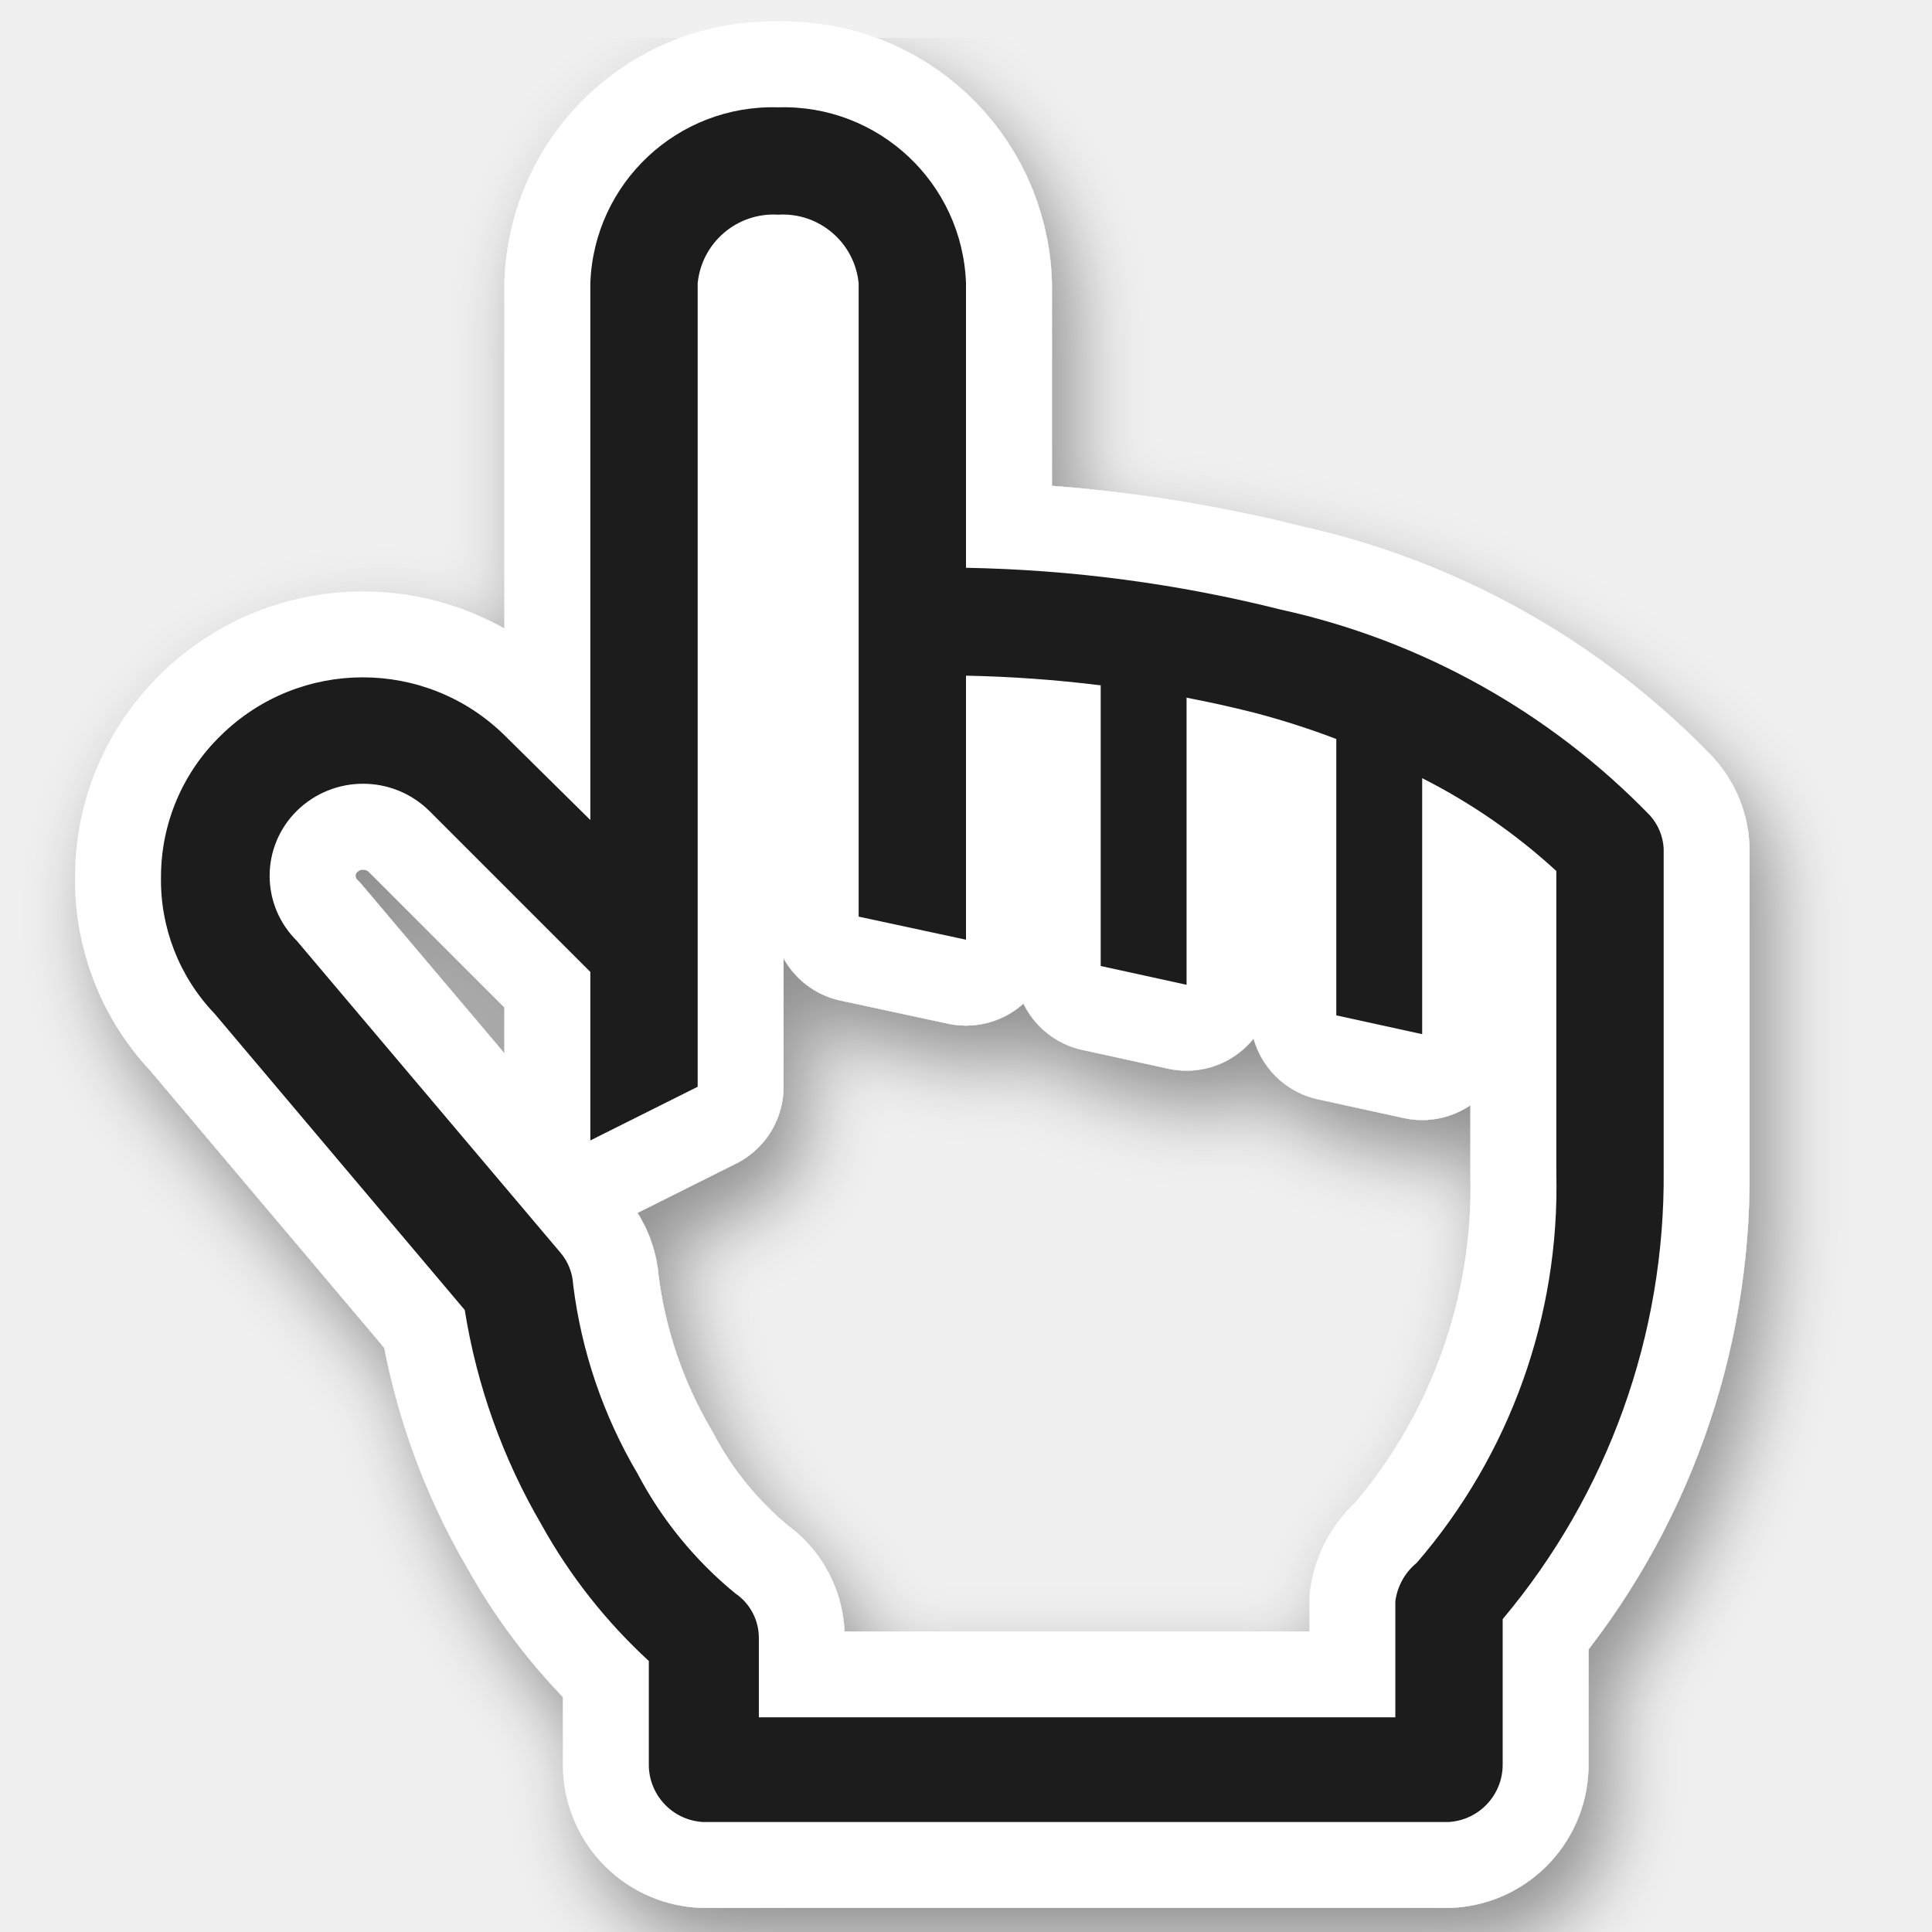
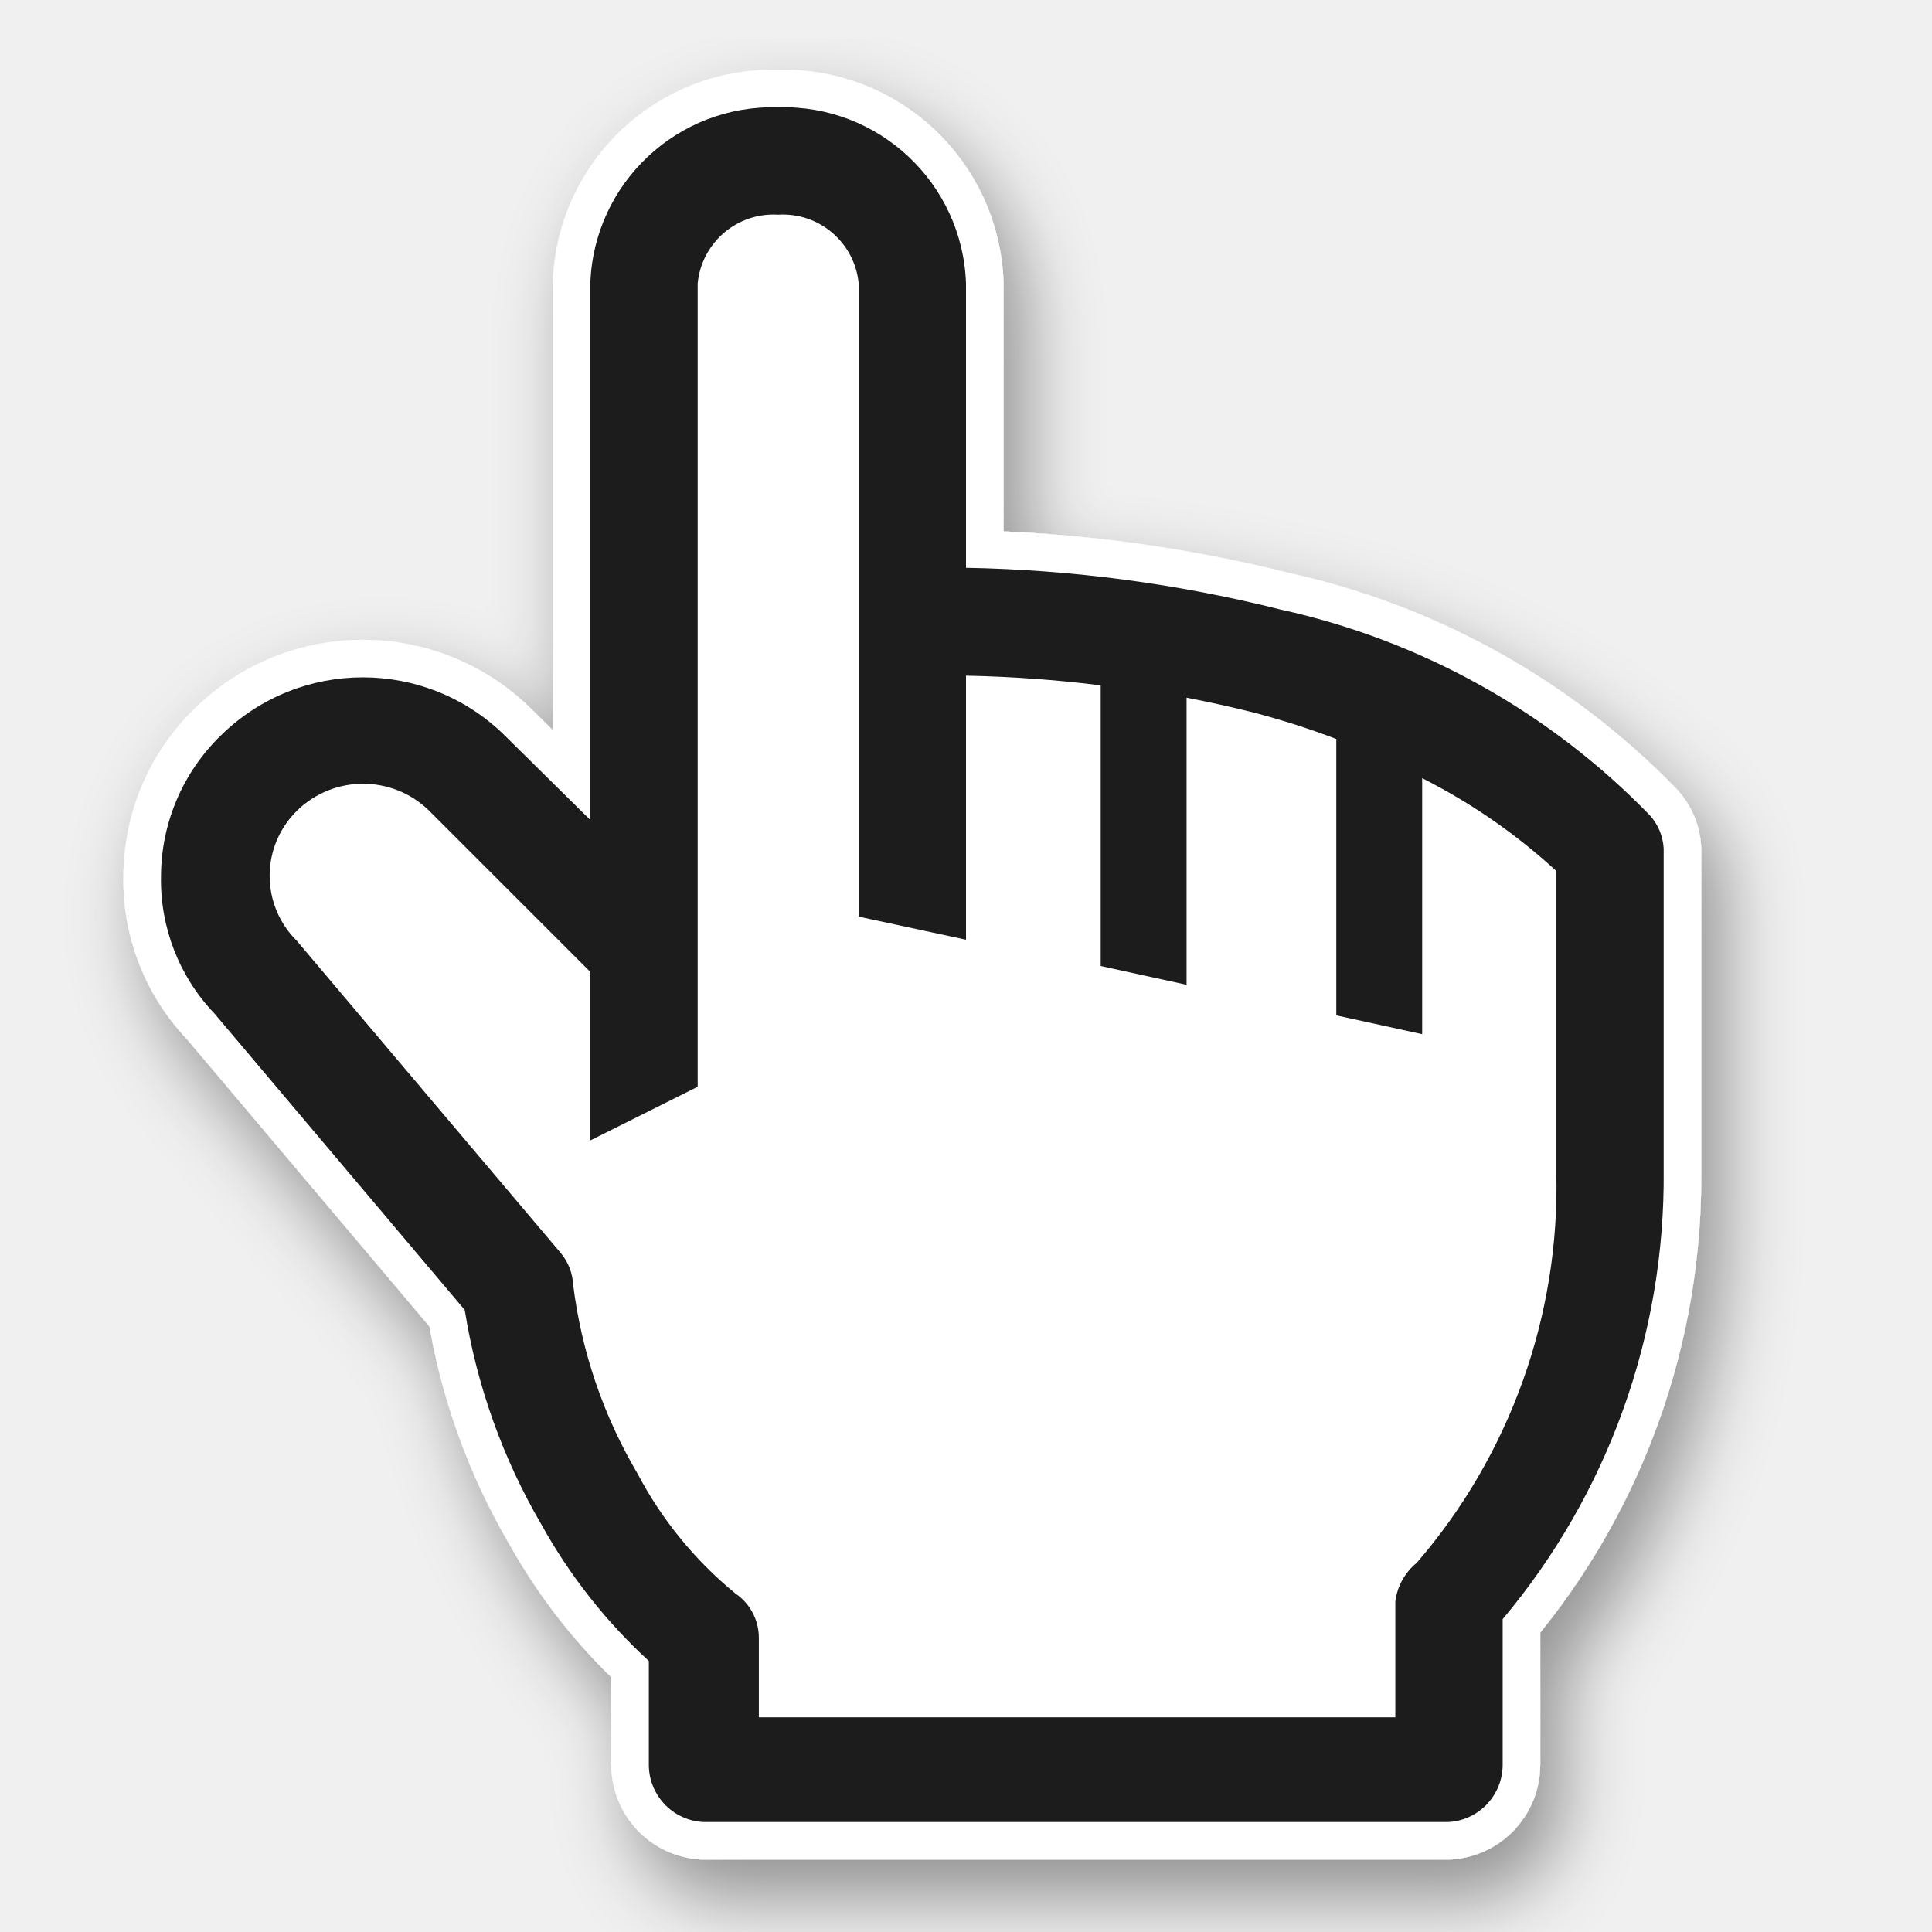
<svg xmlns="http://www.w3.org/2000/svg" width="36" height="36" viewBox="0 0 36 36">
  <g filter="url(#sh)">
-     <path d="M30.74,15.19a13.66,13.66,0,0,0-6.87-3.83A26,26,0,0,0,18,10.58V5.28A3.4,3.4,0,0,0,14.5,2,3.4,3.4,0,0,0,11,5.28v10L9.4,13.7a3.77,3.77,0,0,0-5.28,0A3.67,3.67,0,0,0,3,16.33a3.6,3.6,0,0,0,1,2.56l4.66,5.52a11.53,11.53,0,0,0,1.43,4,10.12,10.12,0,0,0,2,2.54v1.92a1.07,1.07,0,0,0,1,1.08H27a1.07,1.07,0,0,0,1-1.08v-2.7a12.81,12.81,0,0,0,3-8.36v-6A1,1,0,0,0,30.74,15.19ZM29,21.86a10.72,10.72,0,0,1-2.6,7.26,1.11,1.11,0,0,0-.4.72V32H14.14V30.52a1,1,0,0,0-.44-.83,7.26,7.26,0,0,1-1.82-2.23,9.14,9.14,0,0,1-1.2-3.52,1,1,0,0,0-.23-.59L5.53,17.53a1.7,1.7,0,0,1,0-2.42,1.76,1.76,0,0,1,2.47,0l3,3v3.14l2-1V5.28A1.42,1.42,0,0,1,14.5,4,1.42,1.42,0,0,1,16,5.28v11.8l2,.43V12.59a24.27,24.27,0,0,1,2.51.18V18l1.6.35V13c.41.08.83.17,1.26.28a14.88,14.88,0,0,1,1.53.49v5.15l1.6.35V14.5A11.06,11.06,0,0,1,29,16.23Z" fill="#FFFFFF" stroke="#FFFFFF" stroke-width="3.2" stroke-linejoin="round" stroke-linecap="round" />
+     <path d="M30.74,15.19a13.66,13.66,0,0,0-6.87-3.83A26,26,0,0,0,18,10.58V5.28A3.4,3.4,0,0,0,14.5,2,3.4,3.4,0,0,0,11,5.28v10L9.4,13.7a3.77,3.77,0,0,0-5.28,0A3.67,3.67,0,0,0,3,16.33a3.6,3.6,0,0,0,1,2.56l4.66,5.52a11.53,11.53,0,0,0,1.43,4,10.12,10.12,0,0,0,2,2.54v1.92a1.07,1.07,0,0,0,1,1.08H27a1.07,1.07,0,0,0,1-1.08v-2.7a12.81,12.81,0,0,0,3-8.36v-6A1,1,0,0,0,30.74,15.19Z" fill="#FFFFFF" stroke="#FFFFFF" stroke-width="1.4" stroke-linejoin="round" />
    <path d="M30.74,15.19a13.66,13.66,0,0,0-6.87-3.83A26,26,0,0,0,18,10.58V5.28A3.4,3.4,0,0,0,14.5,2,3.4,3.4,0,0,0,11,5.28v10L9.4,13.7a3.77,3.77,0,0,0-5.28,0A3.67,3.67,0,0,0,3,16.33a3.6,3.6,0,0,0,1,2.56l4.66,5.52a11.53,11.53,0,0,0,1.43,4,10.12,10.12,0,0,0,2,2.54v1.92a1.07,1.07,0,0,0,1,1.08H27a1.07,1.07,0,0,0,1-1.08v-2.7a12.81,12.81,0,0,0,3-8.36v-6A1,1,0,0,0,30.74,15.19ZM29,21.86a10.72,10.72,0,0,1-2.6,7.26,1.11,1.11,0,0,0-.4.72V32H14.14V30.52a1,1,0,0,0-.44-.83,7.26,7.26,0,0,1-1.82-2.23,9.14,9.14,0,0,1-1.2-3.52,1,1,0,0,0-.23-.59L5.53,17.53a1.7,1.7,0,0,1,0-2.42,1.76,1.76,0,0,1,2.47,0l3,3v3.14l2-1V5.28A1.42,1.42,0,0,1,14.5,4,1.42,1.42,0,0,1,16,5.28v11.8l2,.43V12.59a24.27,24.27,0,0,1,2.51.18V18l1.6.35V13c.41.08.83.17,1.26.28a14.88,14.88,0,0,1,1.53.49v5.15l1.6.35V14.5A11.06,11.06,0,0,1,29,16.23Z" fill="#1a1a1a" />
  </g>
  <defs>
    <filter id="sh" x="-30%" y="-30%" width="160%" height="160%">
      <feDropShadow dx="0.4" dy="0.7" stdDeviation="0.7" flood-color="#000000" flood-opacity="0.4" />
    </filter>
  </defs>
</svg>
